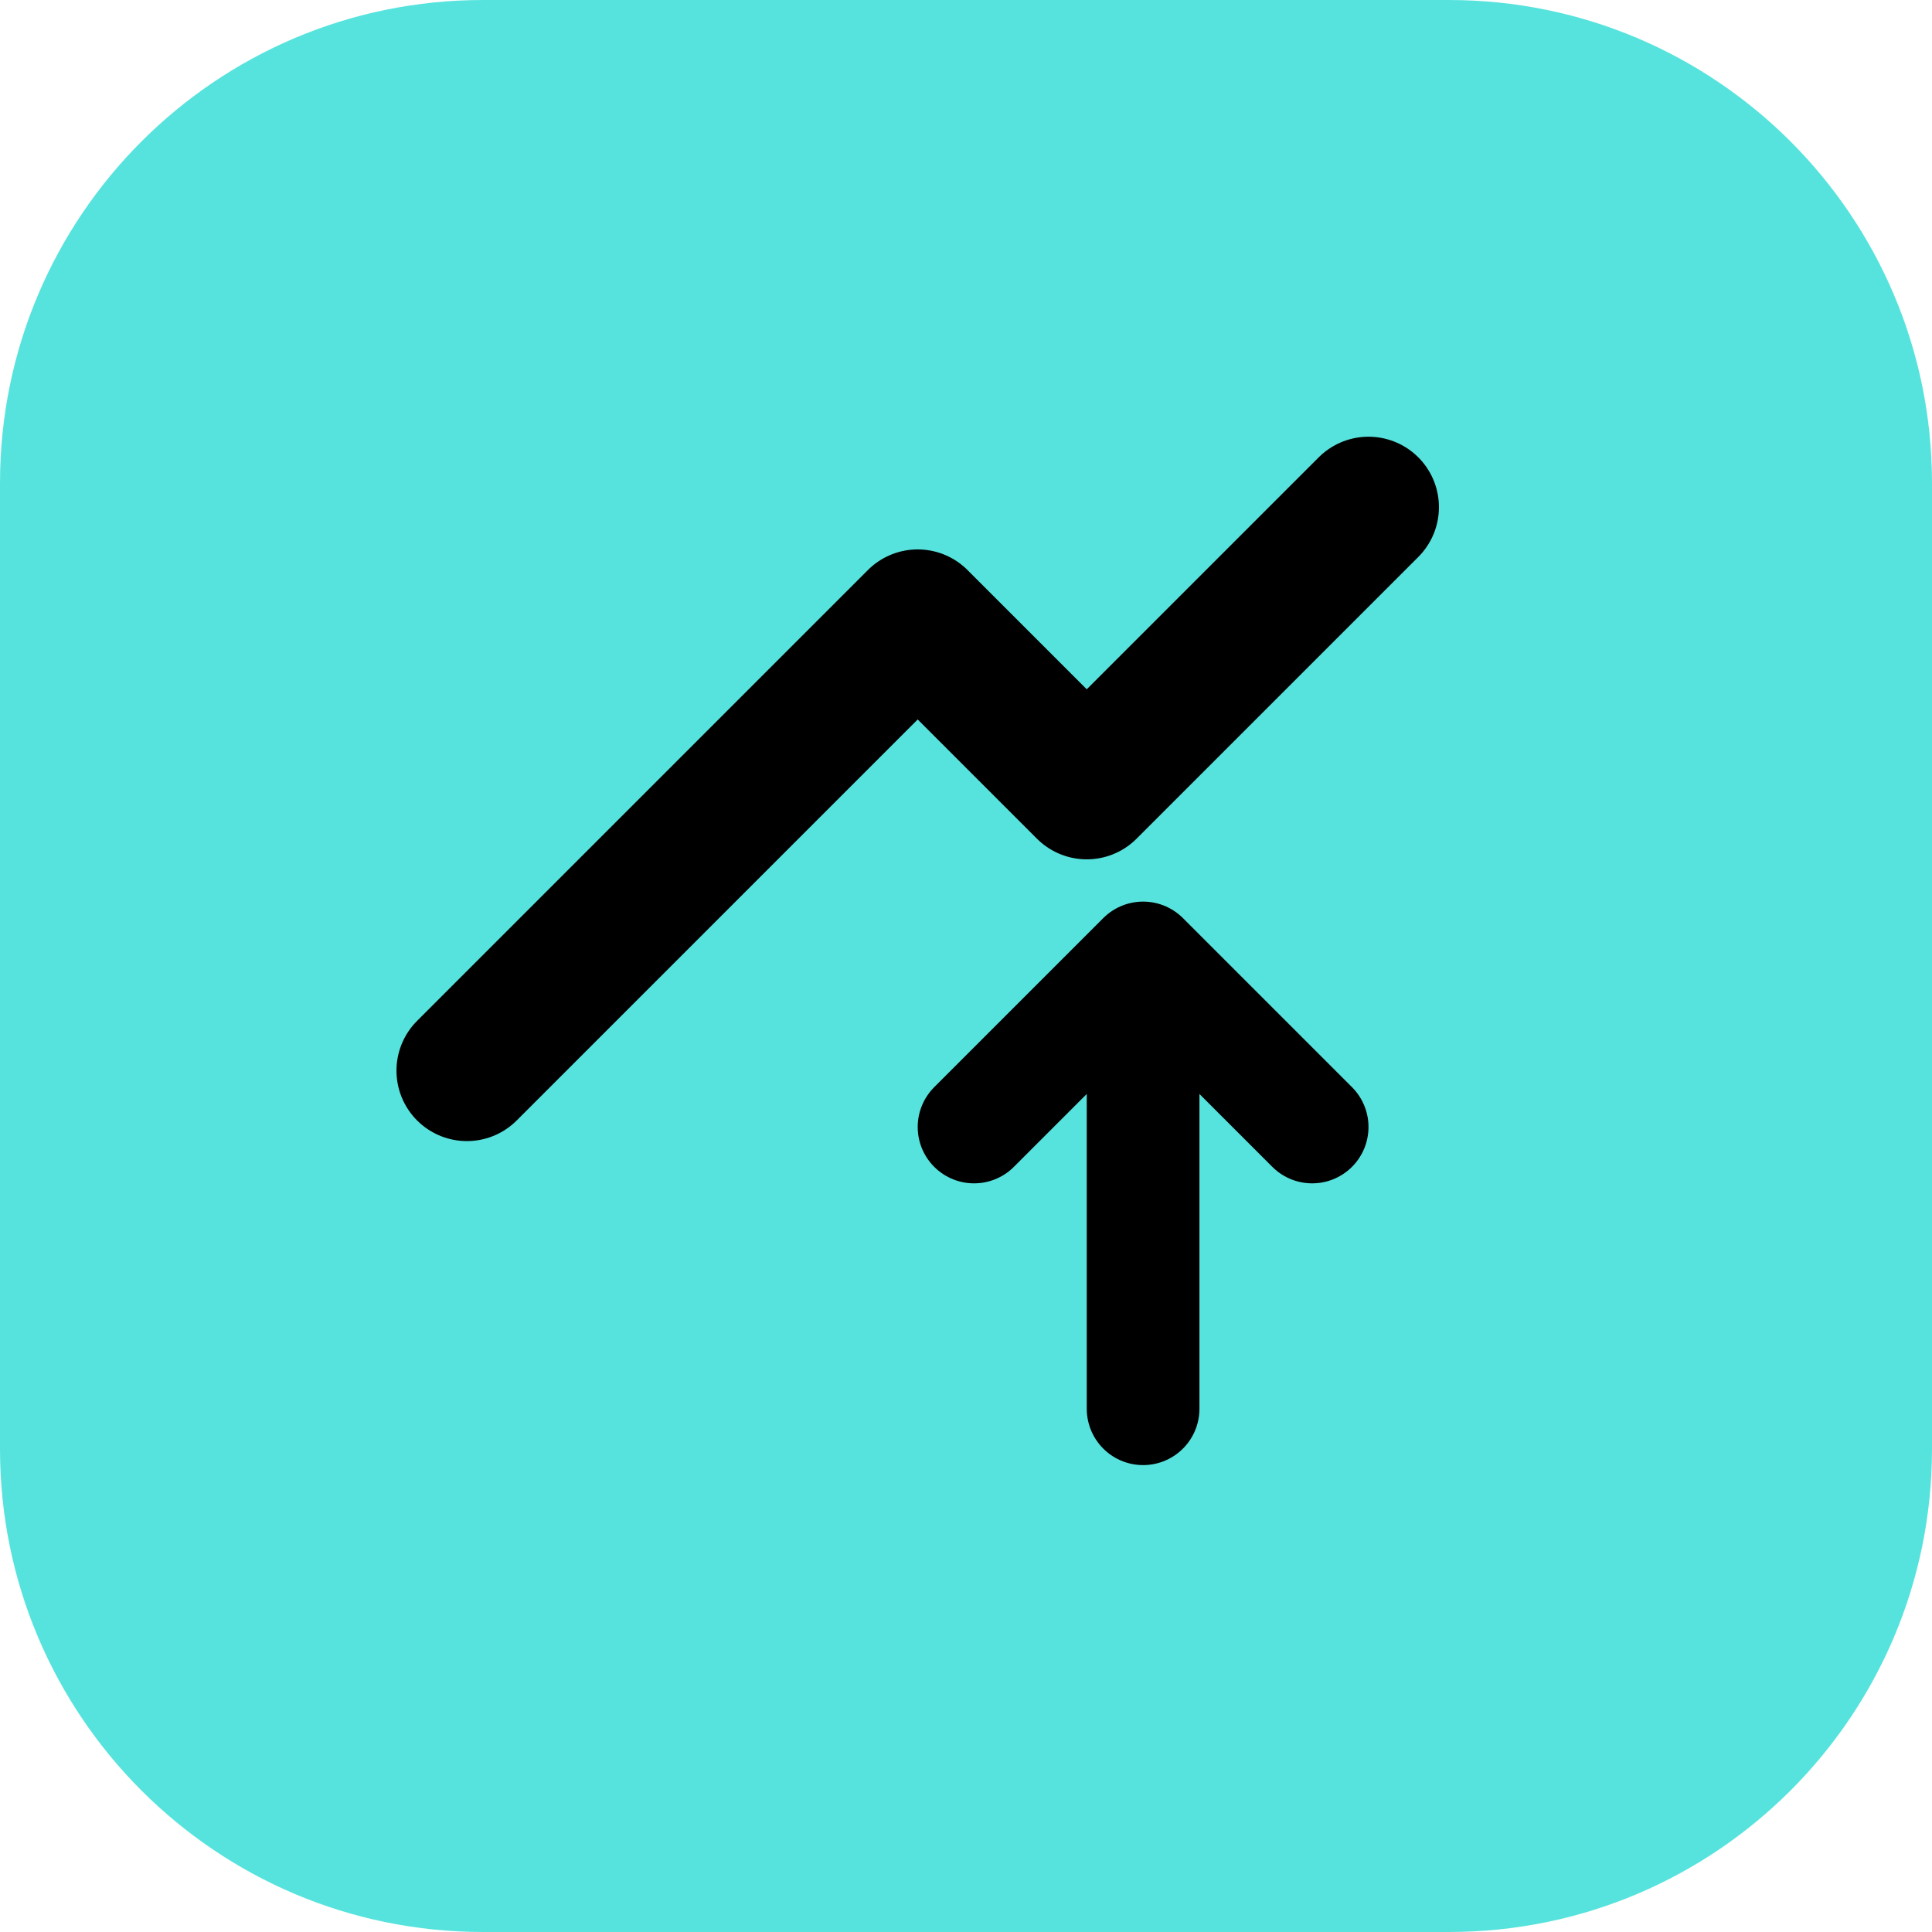
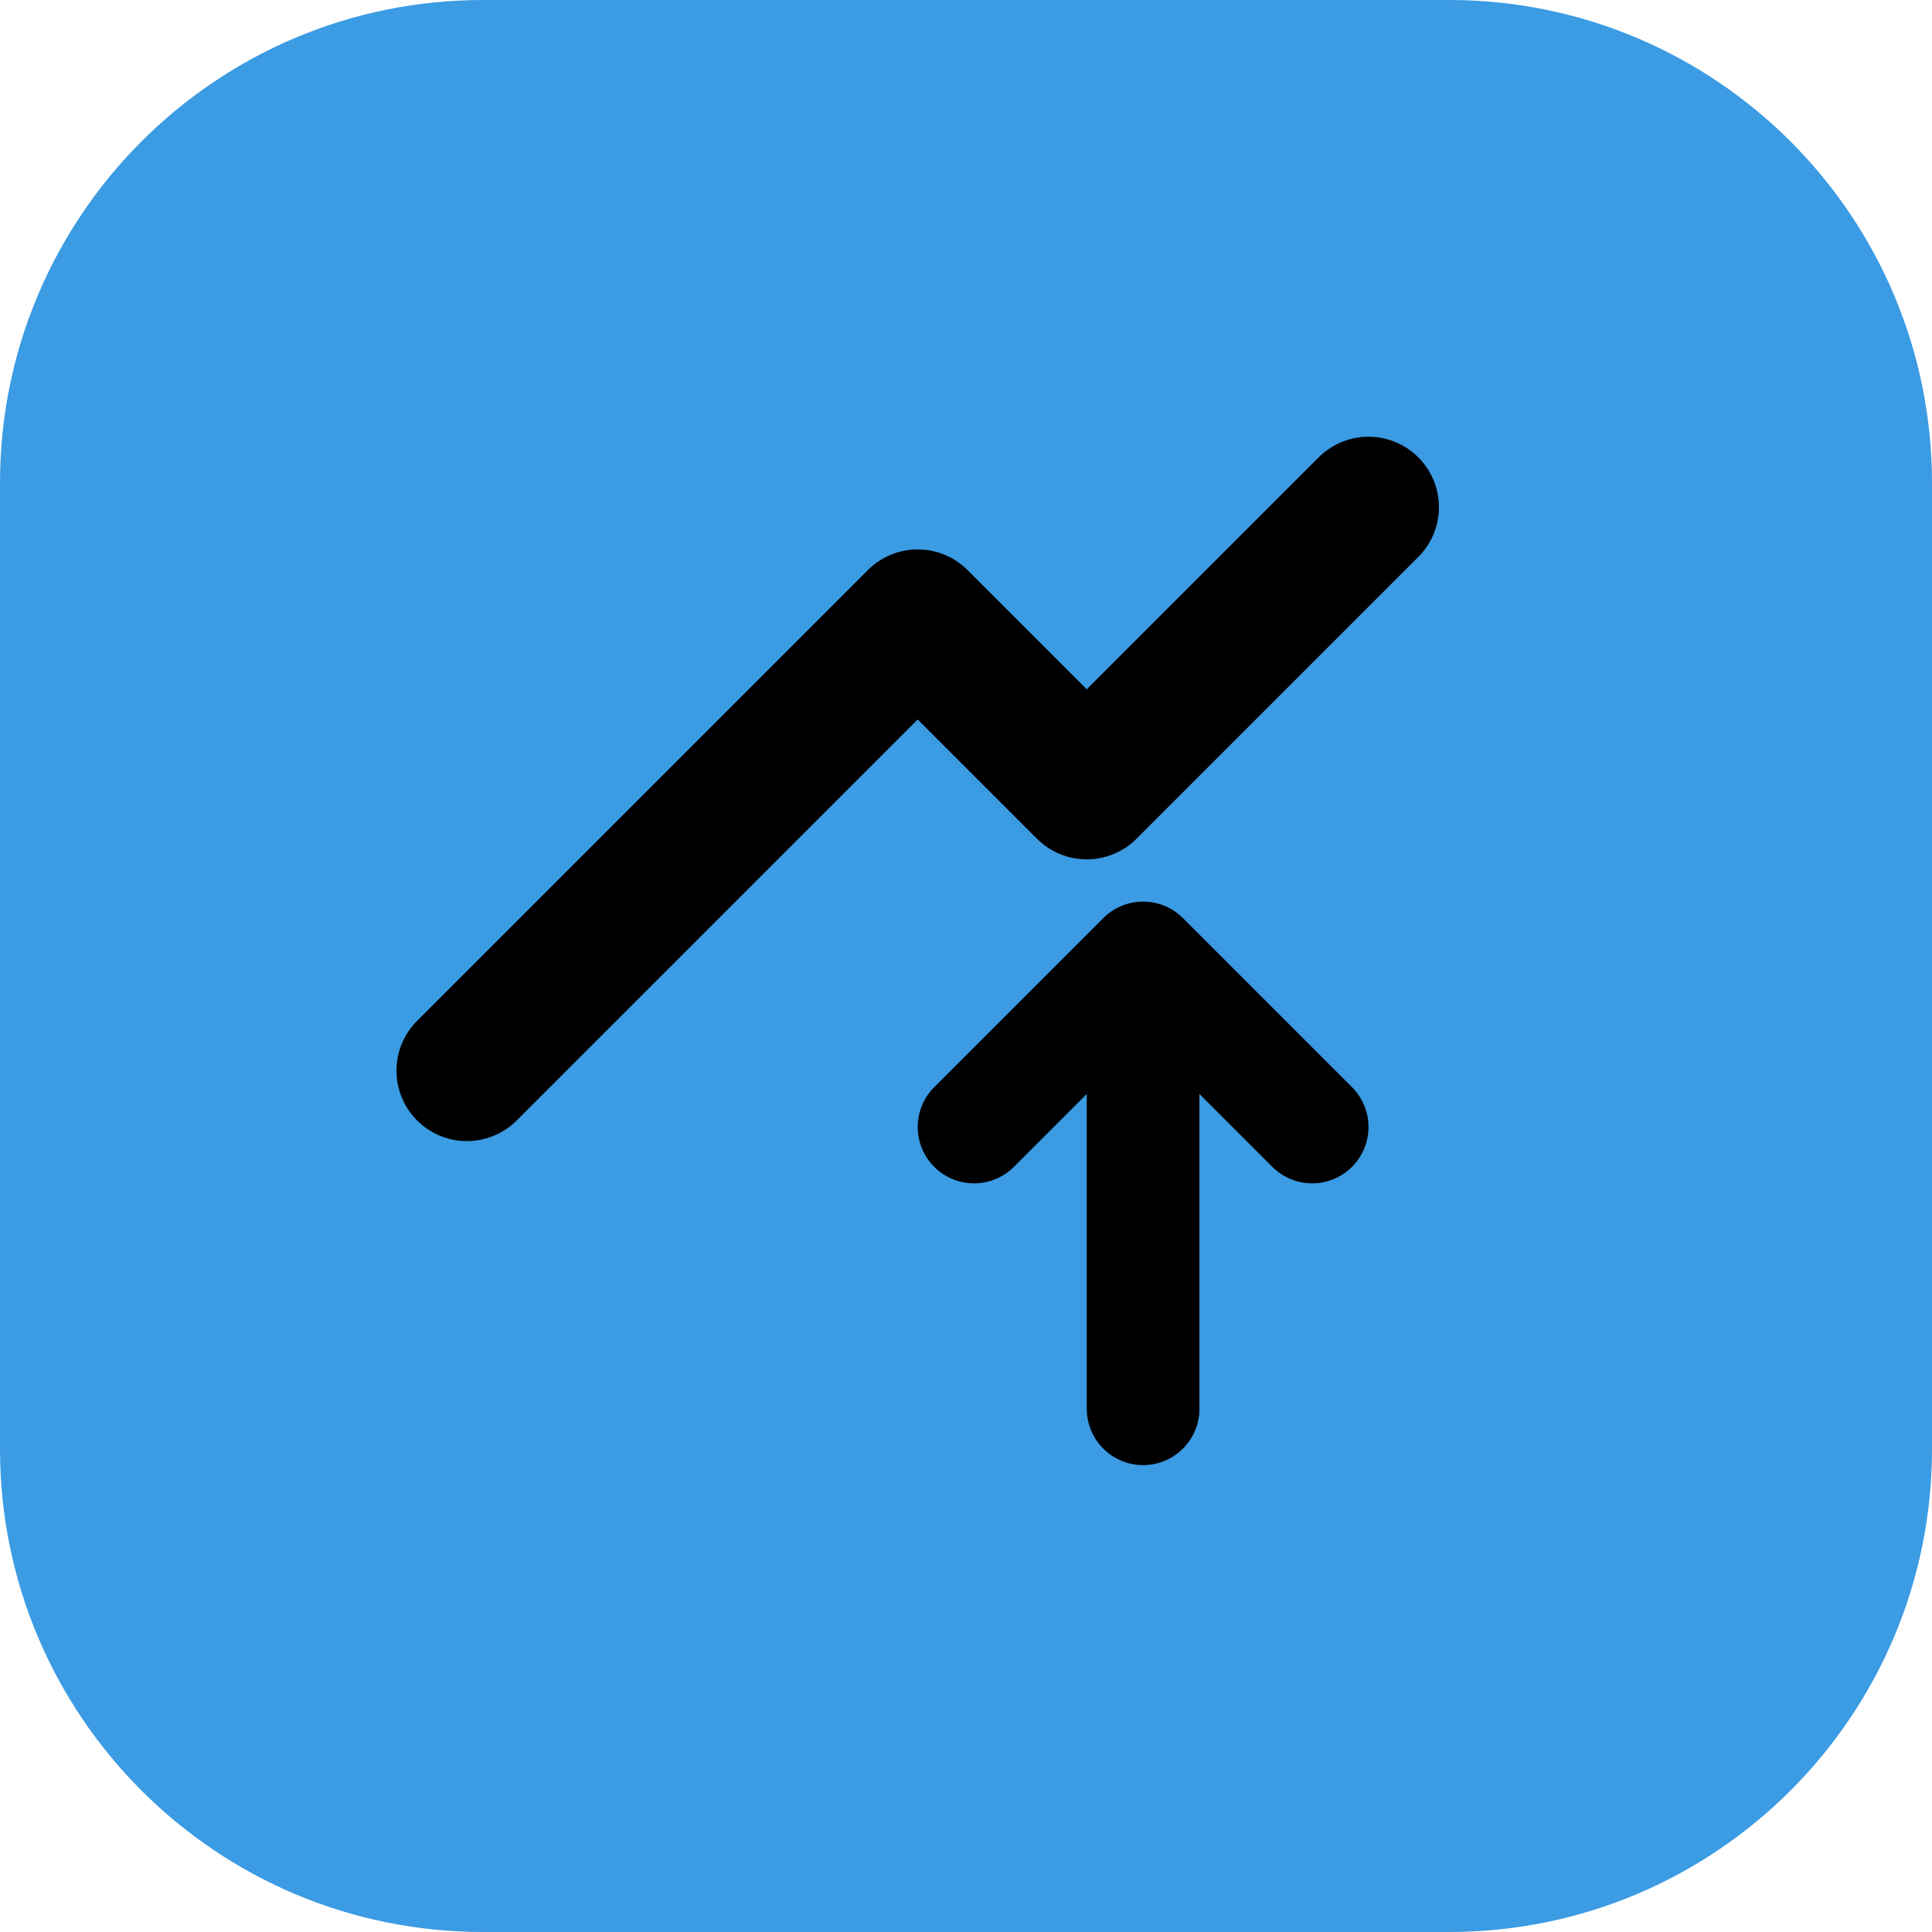
<svg xmlns="http://www.w3.org/2000/svg" width="48" height="48" stroke-width="1.5" viewBox="0 0 48 48" fill="none" color="#000000">
-   <rect x="0" y="0" width="48" height="48" rx="12" fill="#57E3DD" />
+   <rect x="0" y="0" width="48" height="48" rx="12" fill="#3B9BE3" />
  <g transform="translate(6, 7) scale(1.4)">
    <path d="M16 20V12M16 12L19 15M16 12L13 15" stroke="#000000" stroke-width="2.0" stroke-linecap="round" stroke-linejoin="round" />
    <path d="M4 14L12 6L15 9L20 4" stroke="#000000" stroke-width="2.5" stroke-linecap="round" stroke-linejoin="round" />
  </g>
</svg>
